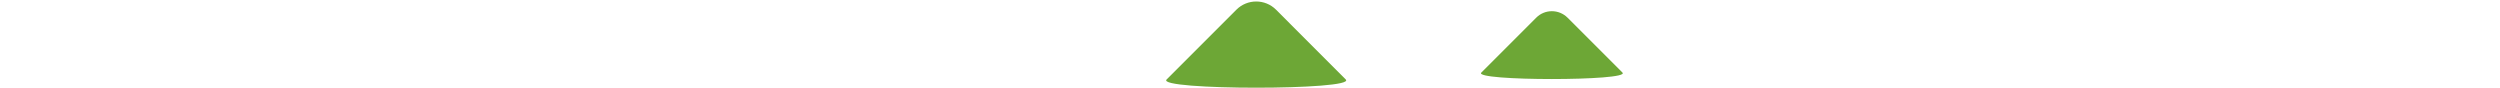
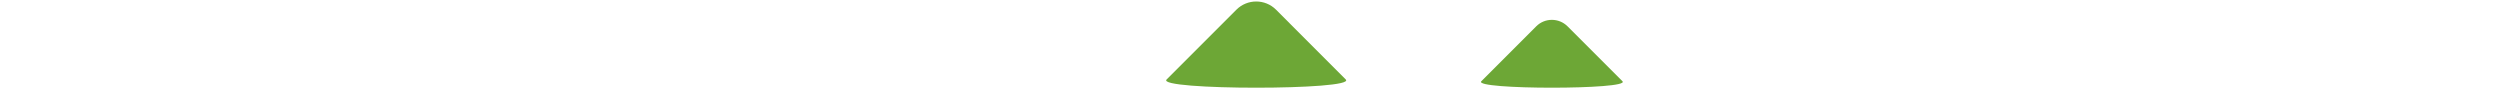
- <svg xmlns="http://www.w3.org/2000/svg" version="1.2" baseProfile="tiny" id="Layer_1" x="0px" y="0px" viewBox="0 0 3840 135" xml:space="preserve">
-   <path fill="#6DA736" d="M2275.3,111.5l84.4-84.4c13.2-13.2,34.7-13.2,48,0l84.4,84.4C2505.3,124.7,2262,124.7,2275.3,111.5z" />
-   <path fill="#6DA736" d="M2067.1,122.1L1960,14.9c-16.8-16.8-44.1-16.8-60.9,0l-107.2,107.2C1775.1,138.9,2083.9,138.9,2067.1,122.1z  " />
+ <svg xmlns="http://www.w3.org/2000/svg" version="1.1" id="Layer_1" x="0px" y="0px" viewBox="0 0 3840 135" style="enable-background:new 0 0 3840 135;" xml:space="preserve">
+   <style type="text/css">
+ 	.st0{fill:#6DA736;}
+ </style>
+   <path class="st0" d="M2275.3,124.8l84.4-84.4c13.2-13.2,34.7-13.2,48,0l84.4,84.4C2505.3,138,2262,138,2275.3,124.8z" />
+   <path class="st0" d="M2067.1,122.1L1960,14.9c-16.8-16.8-44.1-16.8-60.9,0l-107.2,107.2C1775.1,138.9,2083.9,138.9,2067.1,122.1z" />
</svg>
